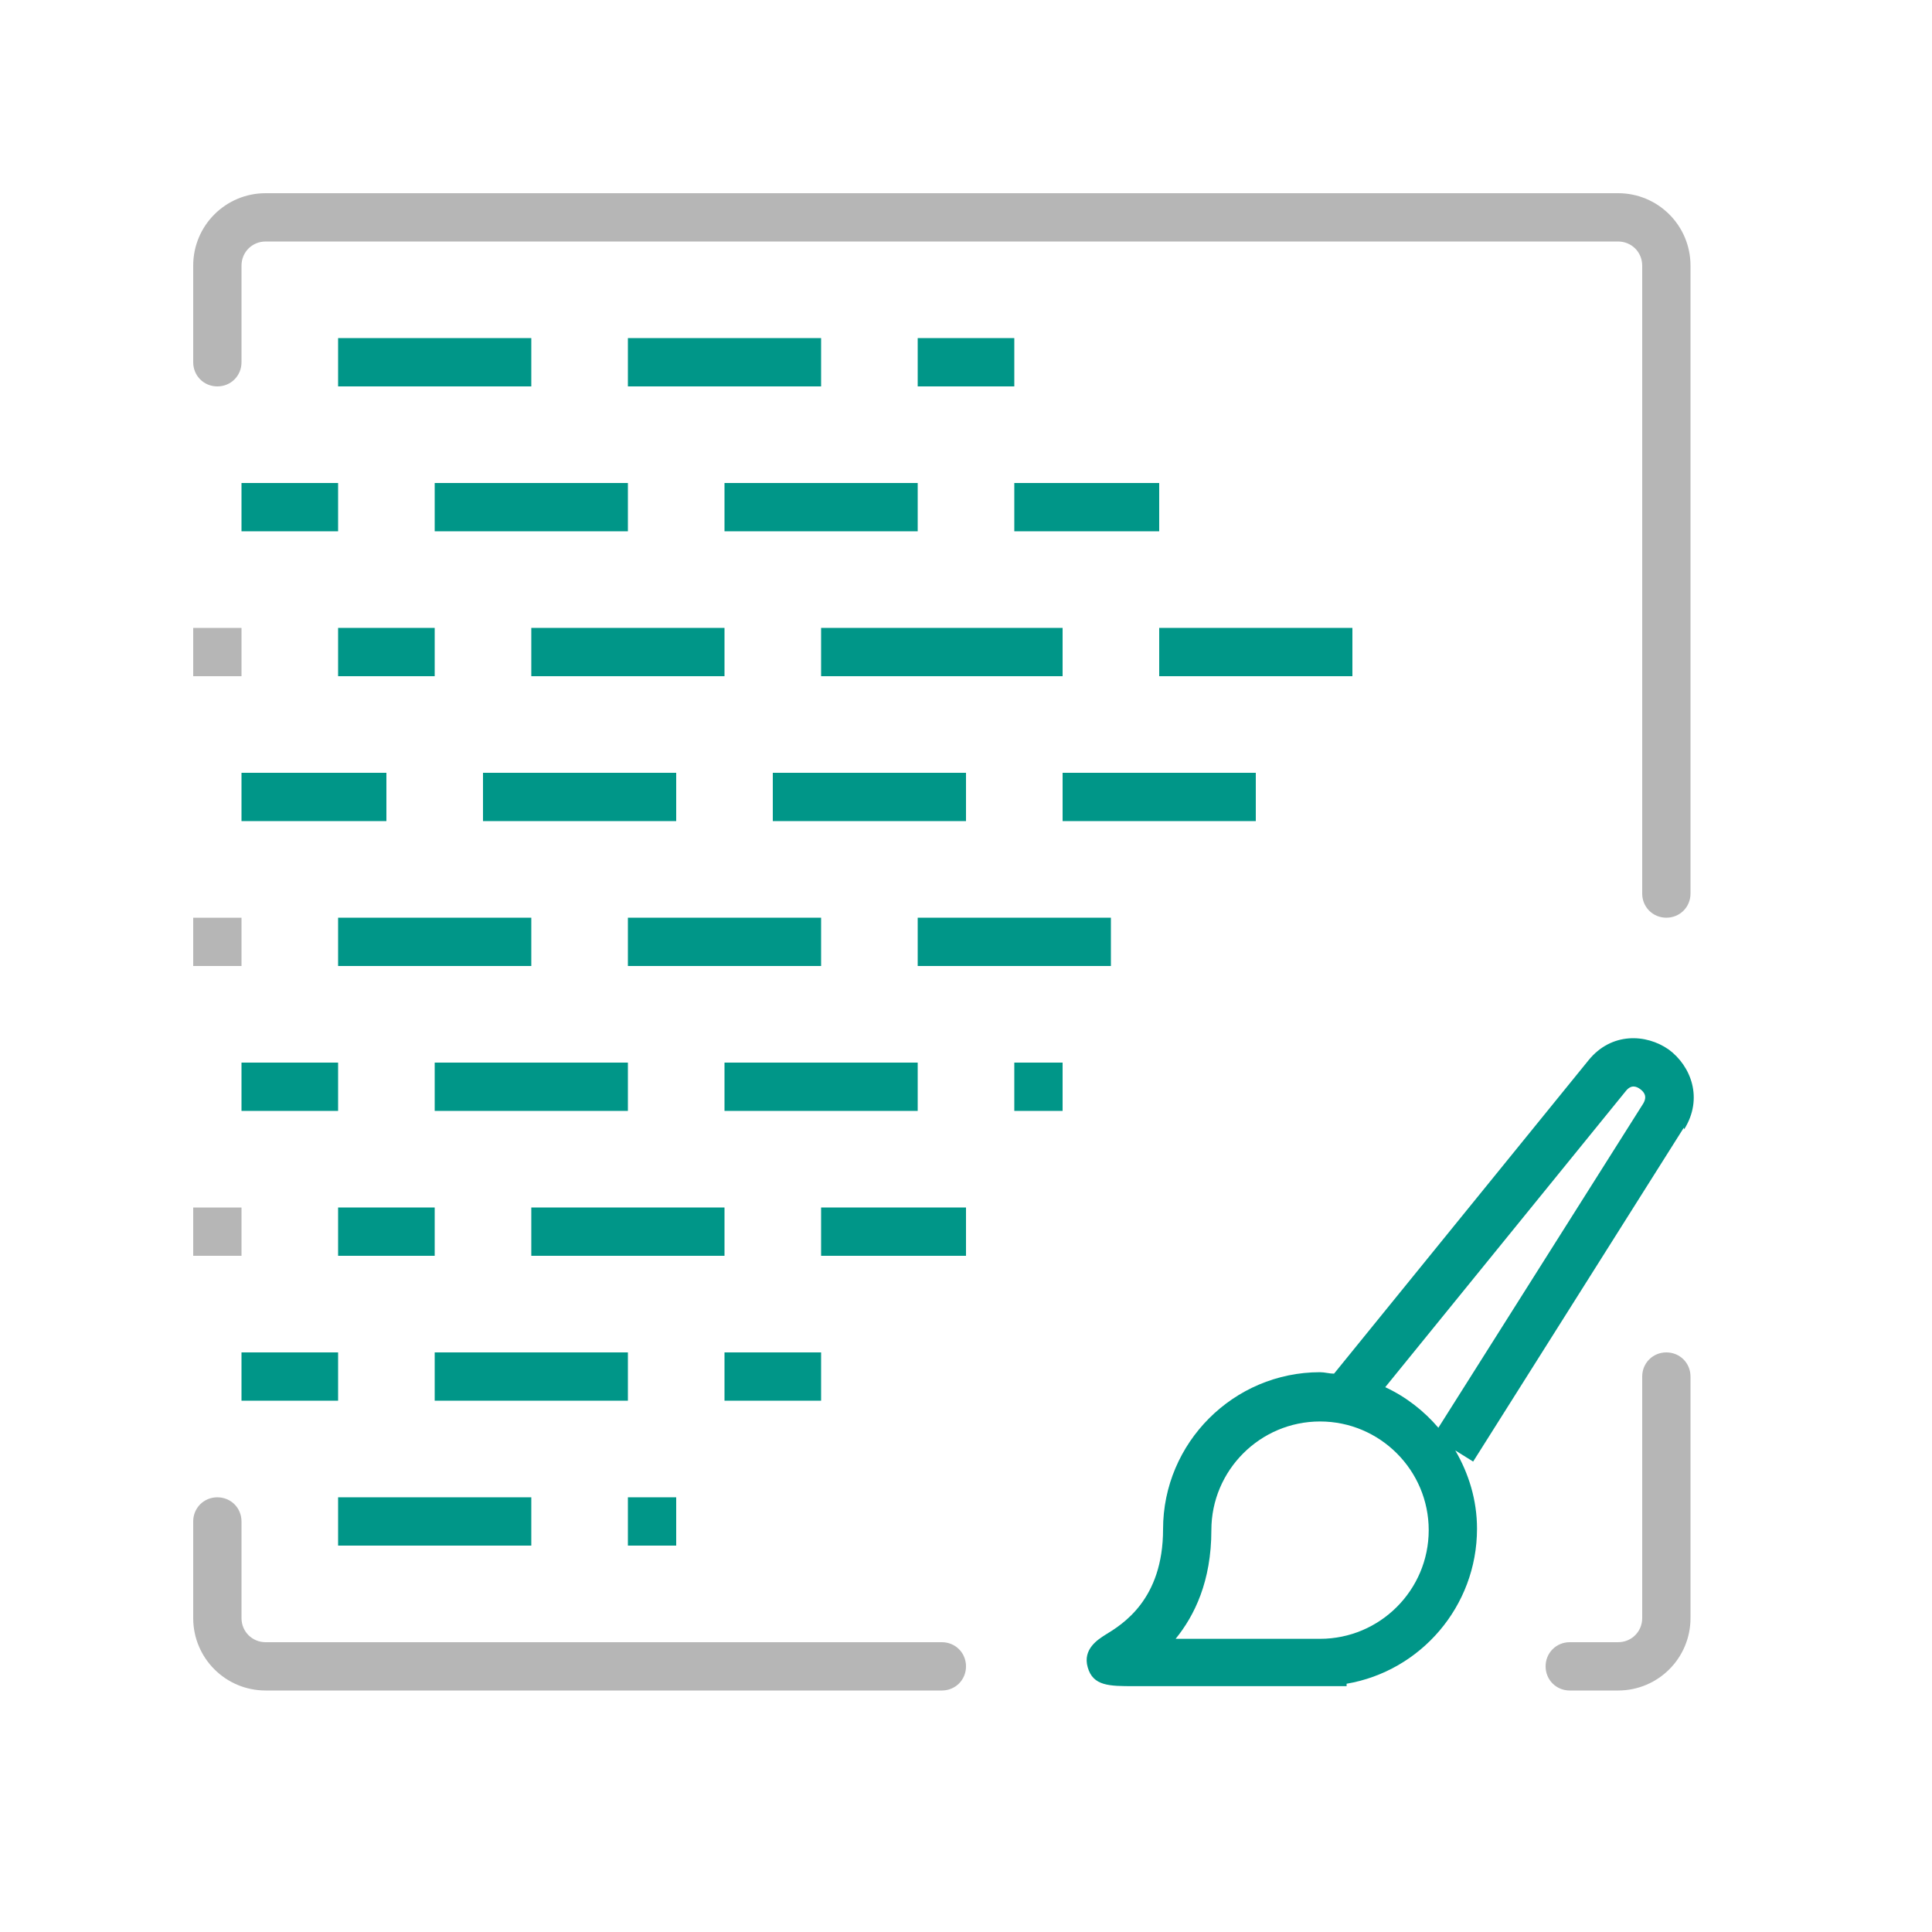
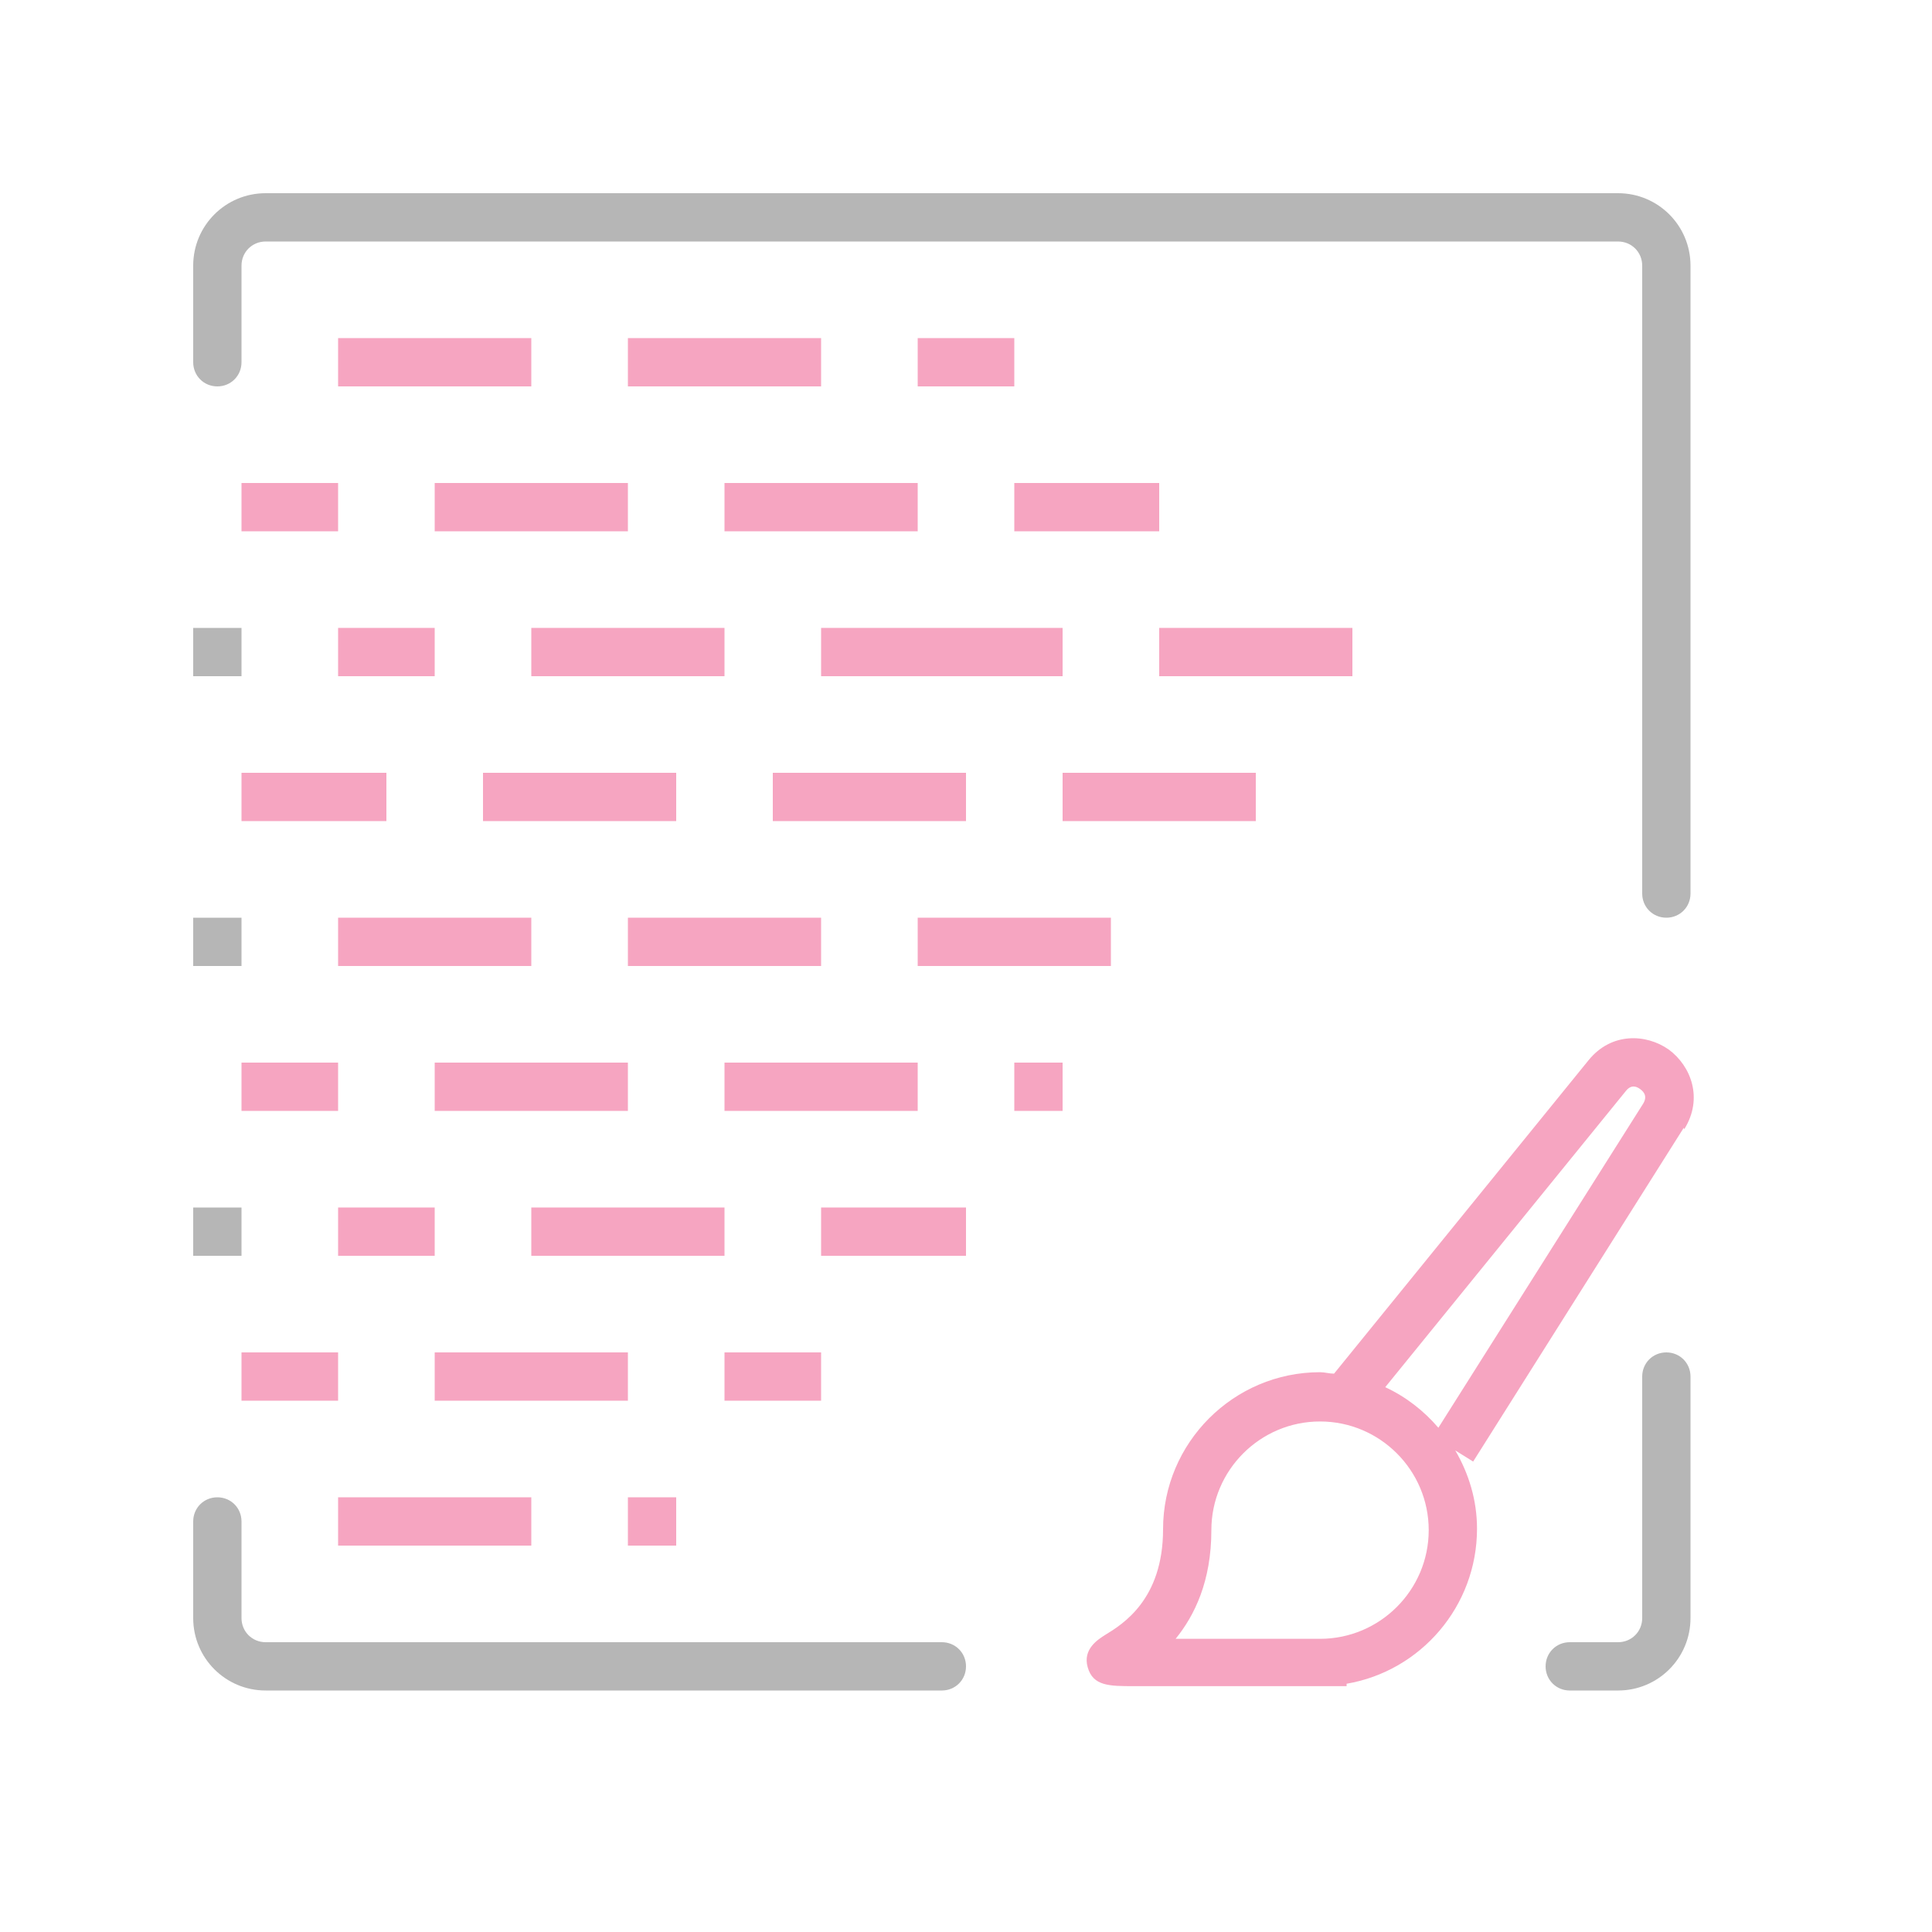
<svg xmlns="http://www.w3.org/2000/svg" id="a" width="40" height="40" viewBox="0 0 40 40">
-   <path d="M34.87,23.38c.4-.64.14-1.31-.32-1.65-.47-.33-1.19-.36-1.66.22l-5.27,6.49c-.1,0-.19-.03-.29-.03-1.79,0-3.25,1.46-3.25,3.25,0,1.46-.84,1.97-1.2,2.19-.14.09-.47.29-.36.67.11.39.45.39.96.39h4.4v-.05c1.53-.26,2.7-1.6,2.7-3.21,0-.59-.17-1.14-.45-1.62l.37.23,4.36-6.91ZM27.33,33.93h-2.99c.39-.48.74-1.19.74-2.25,0-1.24,1.01-2.25,2.25-2.25s2.25,1.01,2.25,2.25-1.01,2.25-2.25,2.25ZM28.68,28.72l4.98-6.13c.11-.14.22-.1.3-.04.08.06.15.15.06.3l-4.24,6.71c-.3-.35-.67-.64-1.1-.84Z" style="fill:#009688;" />
+   <path d="M34.87,23.38c.4-.64.14-1.31-.32-1.65-.47-.33-1.19-.36-1.66.22l-5.27,6.49c-.1,0-.19-.03-.29-.03-1.79,0-3.25,1.46-3.25,3.25,0,1.46-.84,1.97-1.2,2.19-.14.09-.47.29-.36.67.11.39.45.39.96.39h4.4v-.05c1.53-.26,2.7-1.6,2.7-3.21,0-.59-.17-1.14-.45-1.62l.37.23,4.36-6.91ZM27.33,33.93h-2.99c.39-.48.74-1.19.74-2.25,0-1.24,1.01-2.25,2.25-2.25s2.25,1.01,2.25,2.25-1.01,2.25-2.25,2.25ZM28.68,28.72l4.98-6.13c.11-.14.22-.1.3-.04.08.06.15.15.06.3l-4.24,6.71c-.3-.35-.67-.64-1.1-.84Z" style="fill:#F6A5C1;" />
  <path d="M19.5,35H5.5c-.83,0-1.5-.67-1.5-1.5v-2c0-.28.22-.5.5-.5s.5.22.5.5v2c0,.28.22.5.5.5h14c.28,0,.5.22.5.5s-.22.5-.5.5Z" style="fill:#b6b6b6;" />
-   <path d="M9,14h-2v-1h2v1ZM15,13h-4v1h4v-1ZM13,10h-4v1h4v-1ZM19,10h-4v1h4v-1ZM24,10h-3v1h3v-1ZM11,7h-4v1h4v-1ZM17,7h-4v1h4v-1ZM21,7h-2v1h2v-1ZM7,10h-2v1h2v-1ZM22,13h-5v1h5v-1ZM28,13h-4v1h4v-1ZM11,19h-4v1h4v-1ZM17,19h-4v1h4v-1ZM14,16h-4v1h4v-1ZM20,16h-4v1h4v-1ZM26,16h-4v1h4v-1ZM8,16h-3v1h3v-1ZM23,19h-4v1h4v-1ZM9,25h-2v1h2v-1ZM20,25h-3v1h3v-1ZM15,25h-4v1h4v-1ZM13,22h-4v1h4v-1ZM22,22h-1v1h1v-1ZM19,22h-4v1h4v-1ZM7,22h-2v1h2v-1ZM13,28h-4v1h4v-1ZM11,31h-4v1h4v-1ZM14,31h-1v1h1v-1ZM7,28h-2v1h2v-1ZM17,28h-2v1h2v-1Z" style="fill:#009688;" />
+   <path d="M9,14h-2v-1h2v1ZM15,13h-4v1h4v-1ZM13,10h-4v1h4v-1ZM19,10h-4v1h4v-1ZM24,10h-3v1h3v-1ZM11,7h-4v1h4v-1ZM17,7h-4v1h4v-1ZM21,7h-2v1h2v-1ZM7,10h-2v1h2v-1ZM22,13h-5v1h5v-1ZM28,13h-4v1h4v-1ZM11,19h-4v1h4v-1ZM17,19h-4v1h4v-1ZM14,16h-4v1h4v-1ZM20,16h-4v1h4v-1ZM26,16h-4v1h4v-1ZM8,16h-3v1h3v-1ZM23,19h-4v1h4v-1ZM9,25h-2v1h2v-1ZM20,25h-3v1h3v-1ZM15,25h-4v1h4v-1ZM13,22h-4v1h4v-1ZM22,22h-1v1h1v-1ZM19,22h-4v1h4v-1ZM7,22h-2v1h2v-1ZM13,28h-4v1h4v-1ZM11,31h-4v1h4v-1ZM14,31h-1v1h1v-1ZM7,28h-2v1h2v-1ZM17,28h-2v1h2v-1Z" style="fill:#F6A5C1;" />
  <path d="M33.5,35h-1c-.28,0-.5-.22-.5-.5s.22-.5.5-.5h1c.28,0,.5-.22.5-.5v-5c0-.28.22-.5.5-.5s.5.22.5.5v5c0,.83-.67,1.5-1.5,1.5ZM35,18.5V5.5c0-.83-.67-1.5-1.5-1.5H5.5c-.83,0-1.5.67-1.5,1.5v2c0,.28.22.5.5.5s.5-.22.5-.5v-2c0-.28.22-.5.5-.5h28c.28,0,.5.22.5.5v13c0,.28.22.5.5.5s.5-.22.5-.5ZM5,13h-1v1h1v-1ZM5,19h-1v1h1v-1ZM5,25h-1v1h1v-1Z" style="fill:#b6b6b6;" />
</svg>
